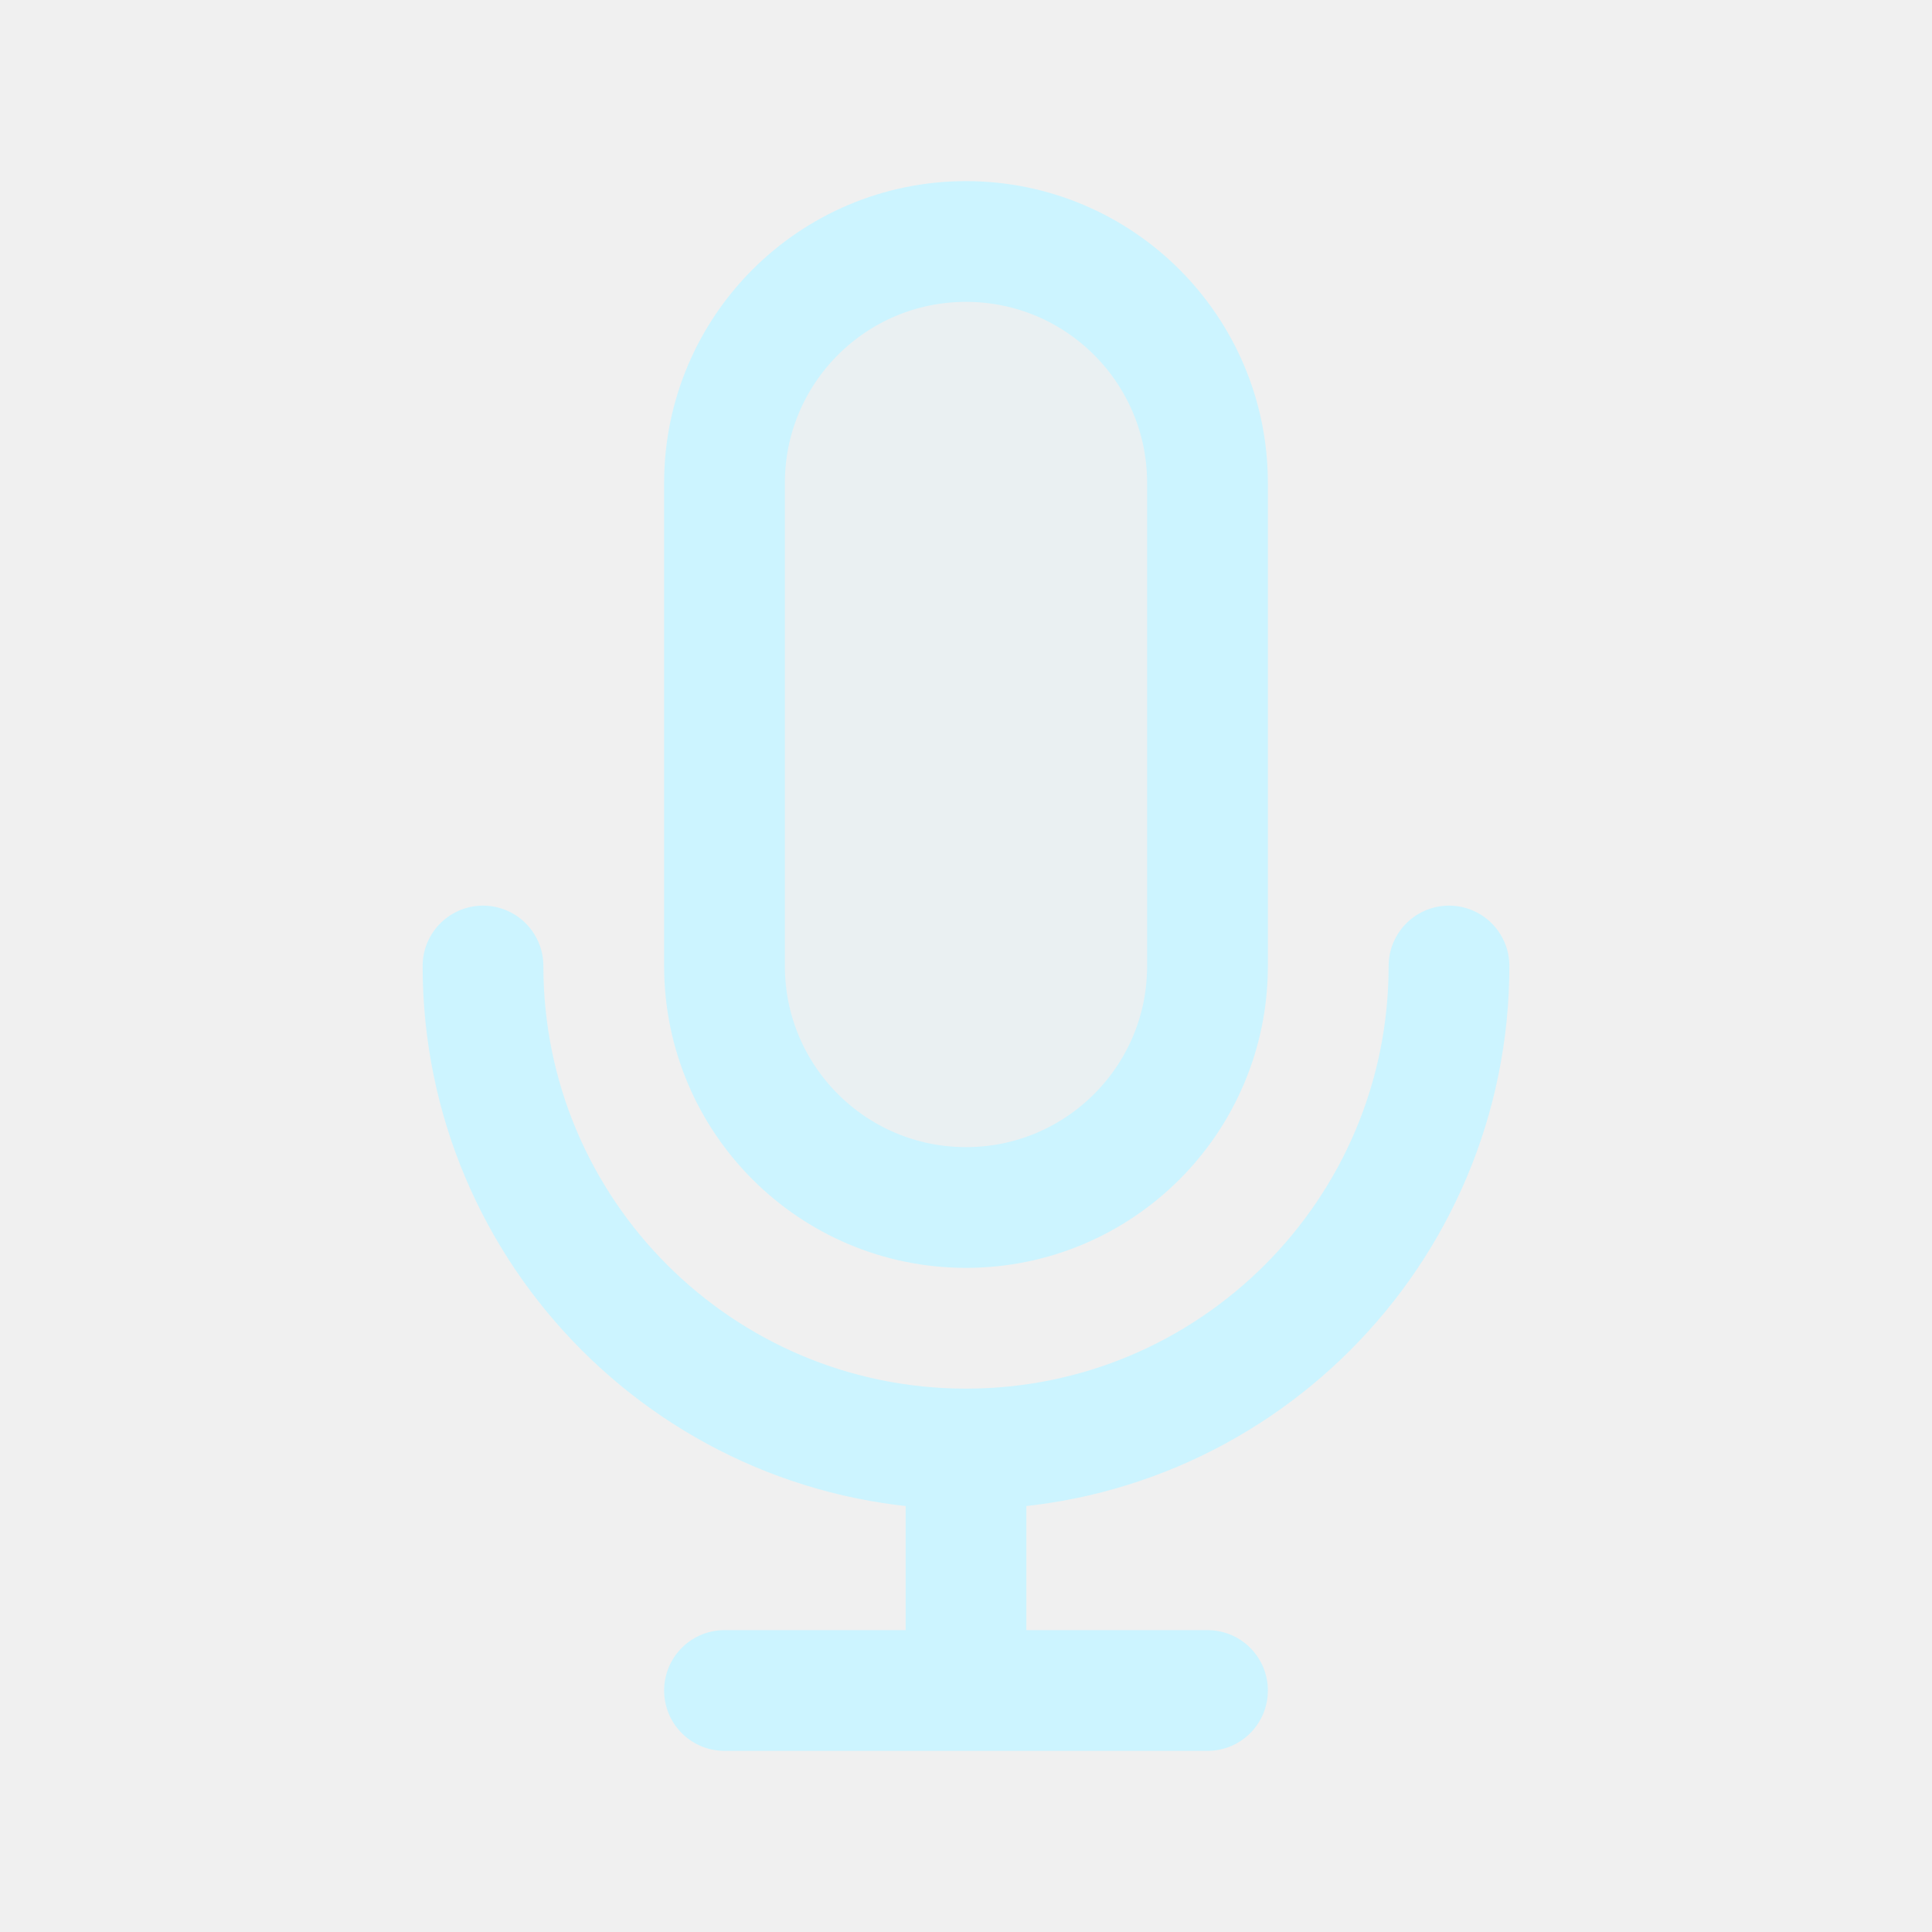
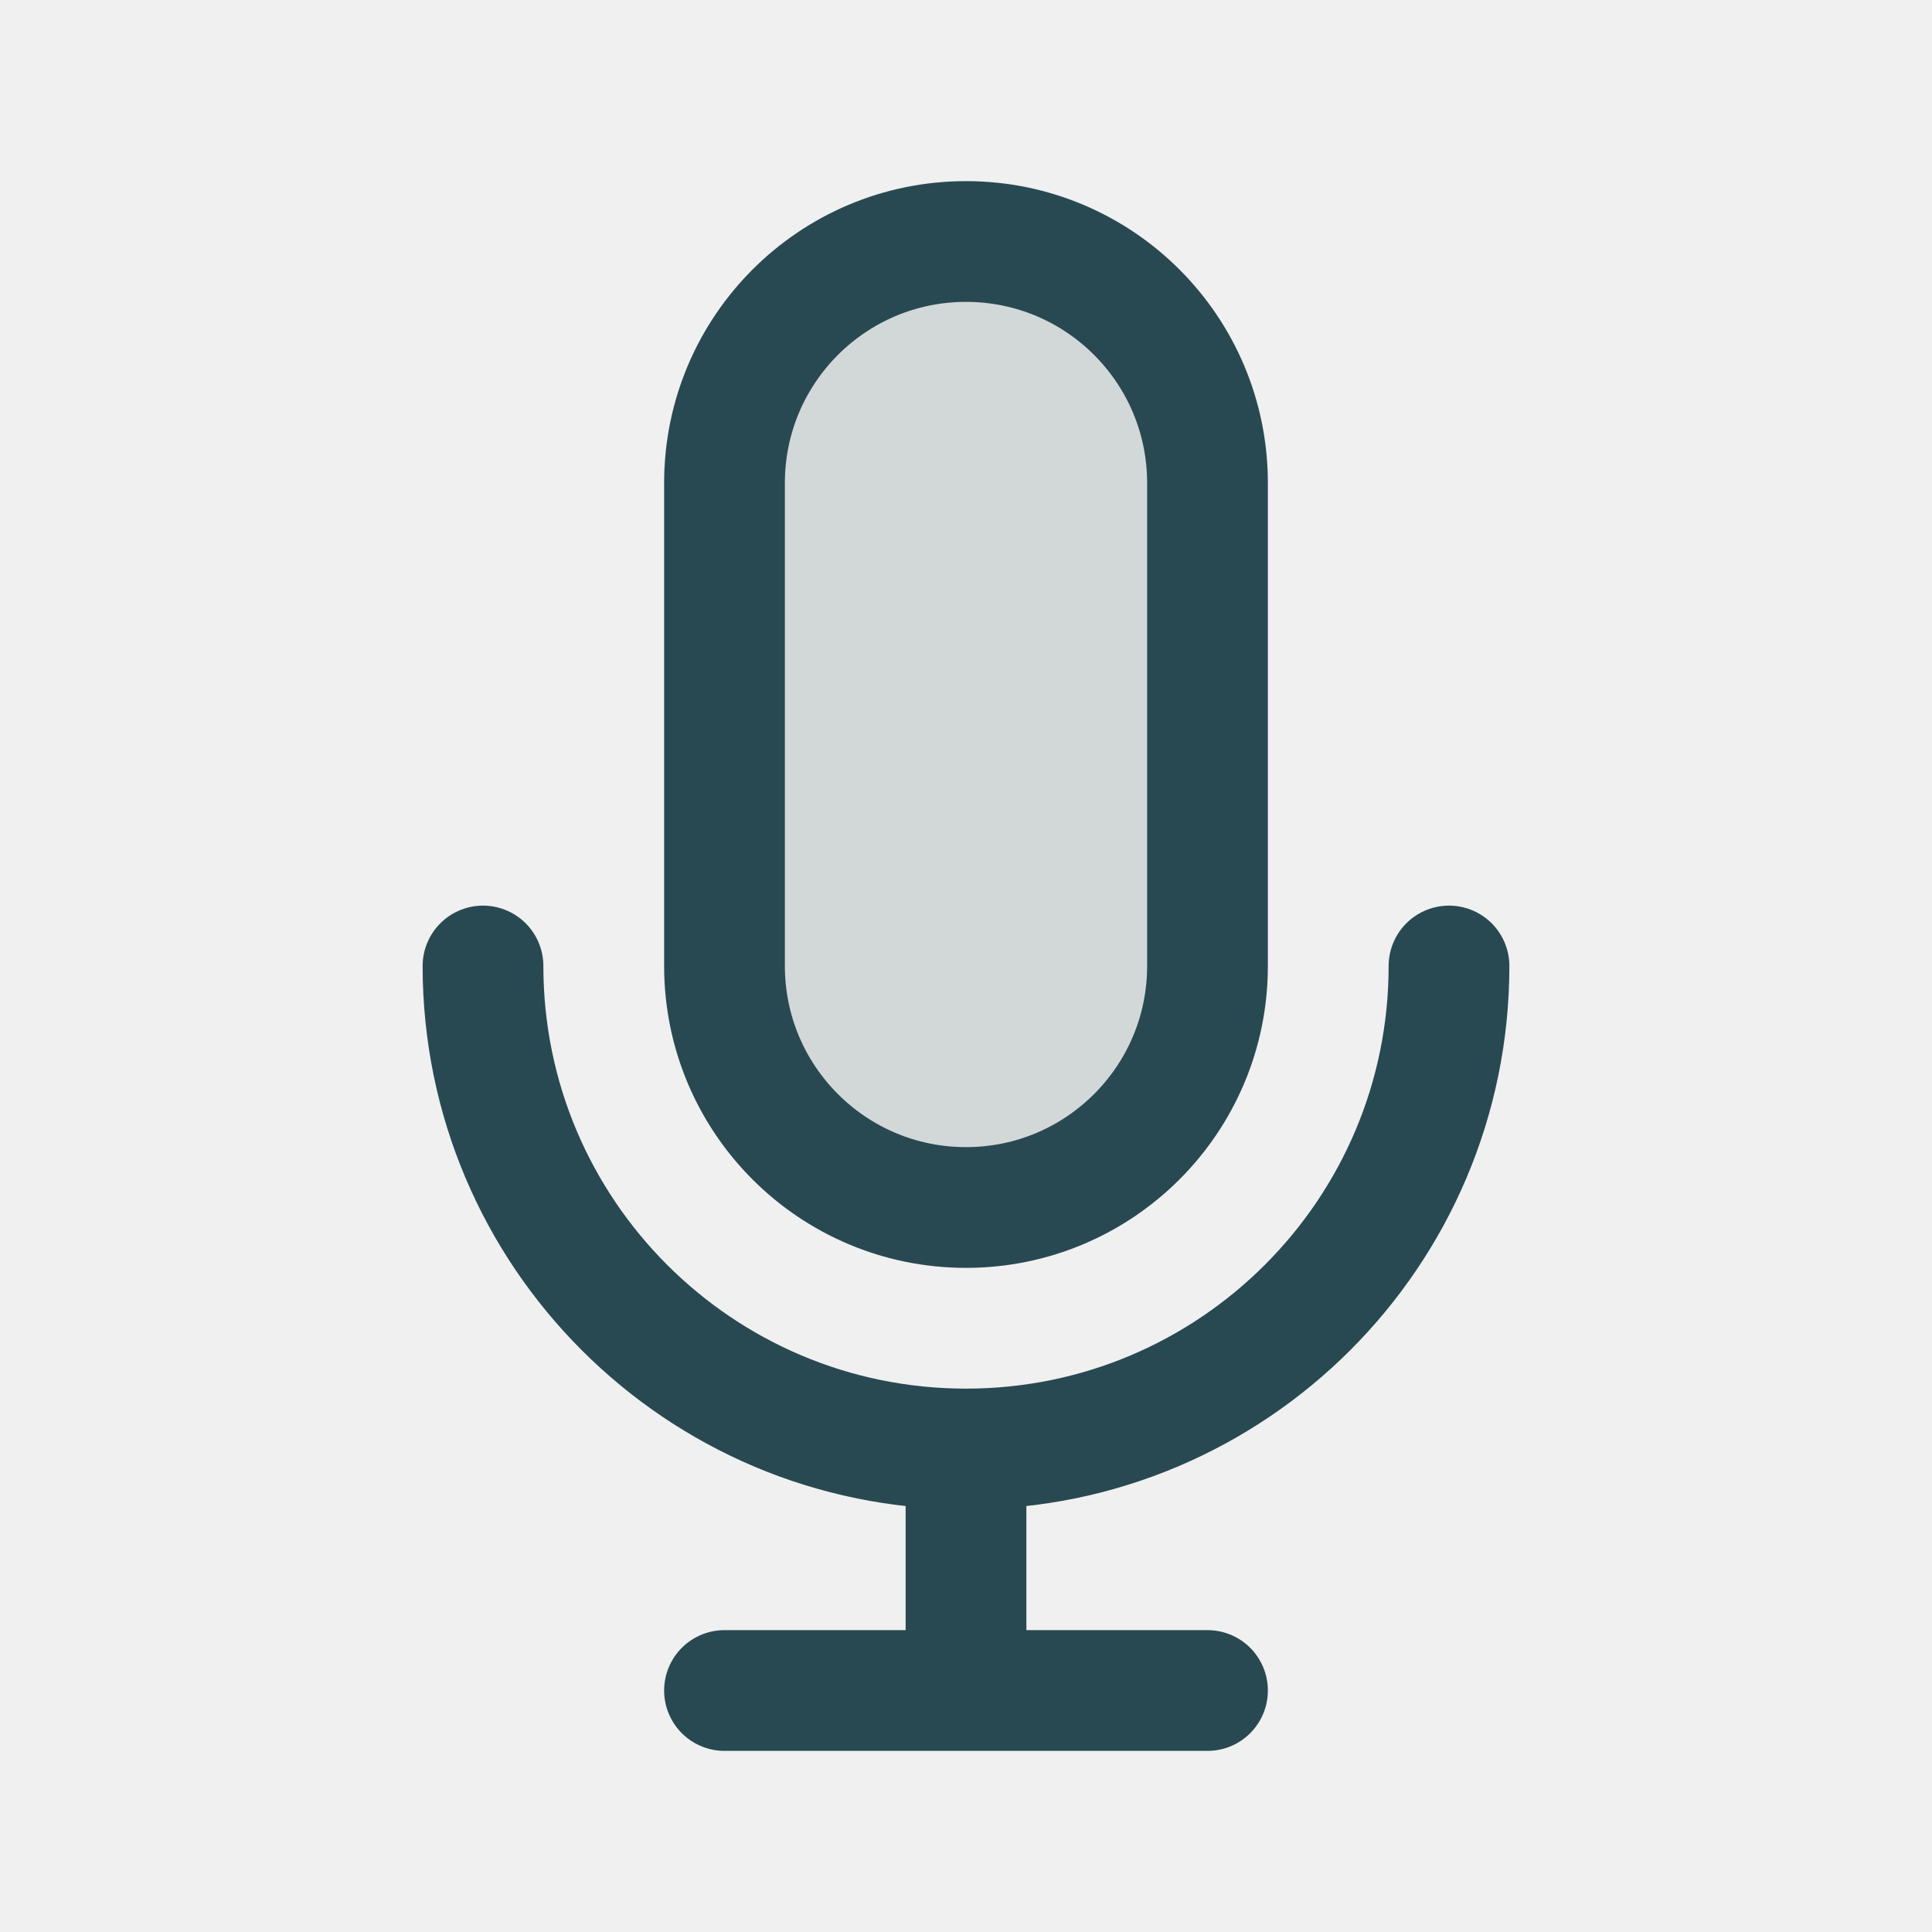
<svg width="120px" height="120px" viewBox="0 0 24 24" fill="none">
  <g id="bgCarrier" stroke-width="0" />
  <g id="tracerCarrier" stroke-linecap="round" stroke-linejoin="round" />
  <g id="iconCarrier">
-     <path opacity="0.15" d="M9 6C9 4.343 10.343 3 12 3C13.657 3 15 4.343 15 6V12C15 13.657 13.657 15 12 15C10.343 15 9 13.657 9 12V6Z" fill="#CCF4FF" style="--darkreader-inline-fill: #000000;" data-darkreader-inline-fill="" />
-     <path d="M18 12C18 15.314 15.314 18 12 18M12 18C8.686 18 6 15.314 6 12M12 18V21M12 21H15M12 21H9M15 6V12C15 13.657 13.657 15 12 15C10.343 15 9 13.657 9 12V6C9 4.343 10.343 3 12 3C13.657 3 15 4.343 15 6Z" stroke="#CCF4FF" stroke-width="1.5" stroke-linecap="round" stroke-linejoin="round" style="--darkreader-inline-stroke: #ffffff;" data-darkreader-inline-stroke="" />
+     <path opacity="0.15" d="M9 6C9 4.343 10.343 3 12 3C13.657 3 15 4.343 15 6V12C15 13.657 13.657 15 12 15C10.343 15 9 13.657 9 12V6Z" fill="#294952" style="--darkreader-inline-fill: #000000;" data-darkreader-inline-fill="" />
+     <path d="M18 12C18 15.314 15.314 18 12 18M12 18C8.686 18 6 15.314 6 12M12 18V21M12 21H15M12 21H9M15 6V12C15 13.657 13.657 15 12 15C10.343 15 9 13.657 9 12V6C9 4.343 10.343 3 12 3C13.657 3 15 4.343 15 6Z" stroke="#294952" stroke-width="1.5" stroke-linecap="round" stroke-linejoin="round" style="--darkreader-inline-stroke: #ffffff;" data-darkreader-inline-stroke="" />
  </g>
</svg>
